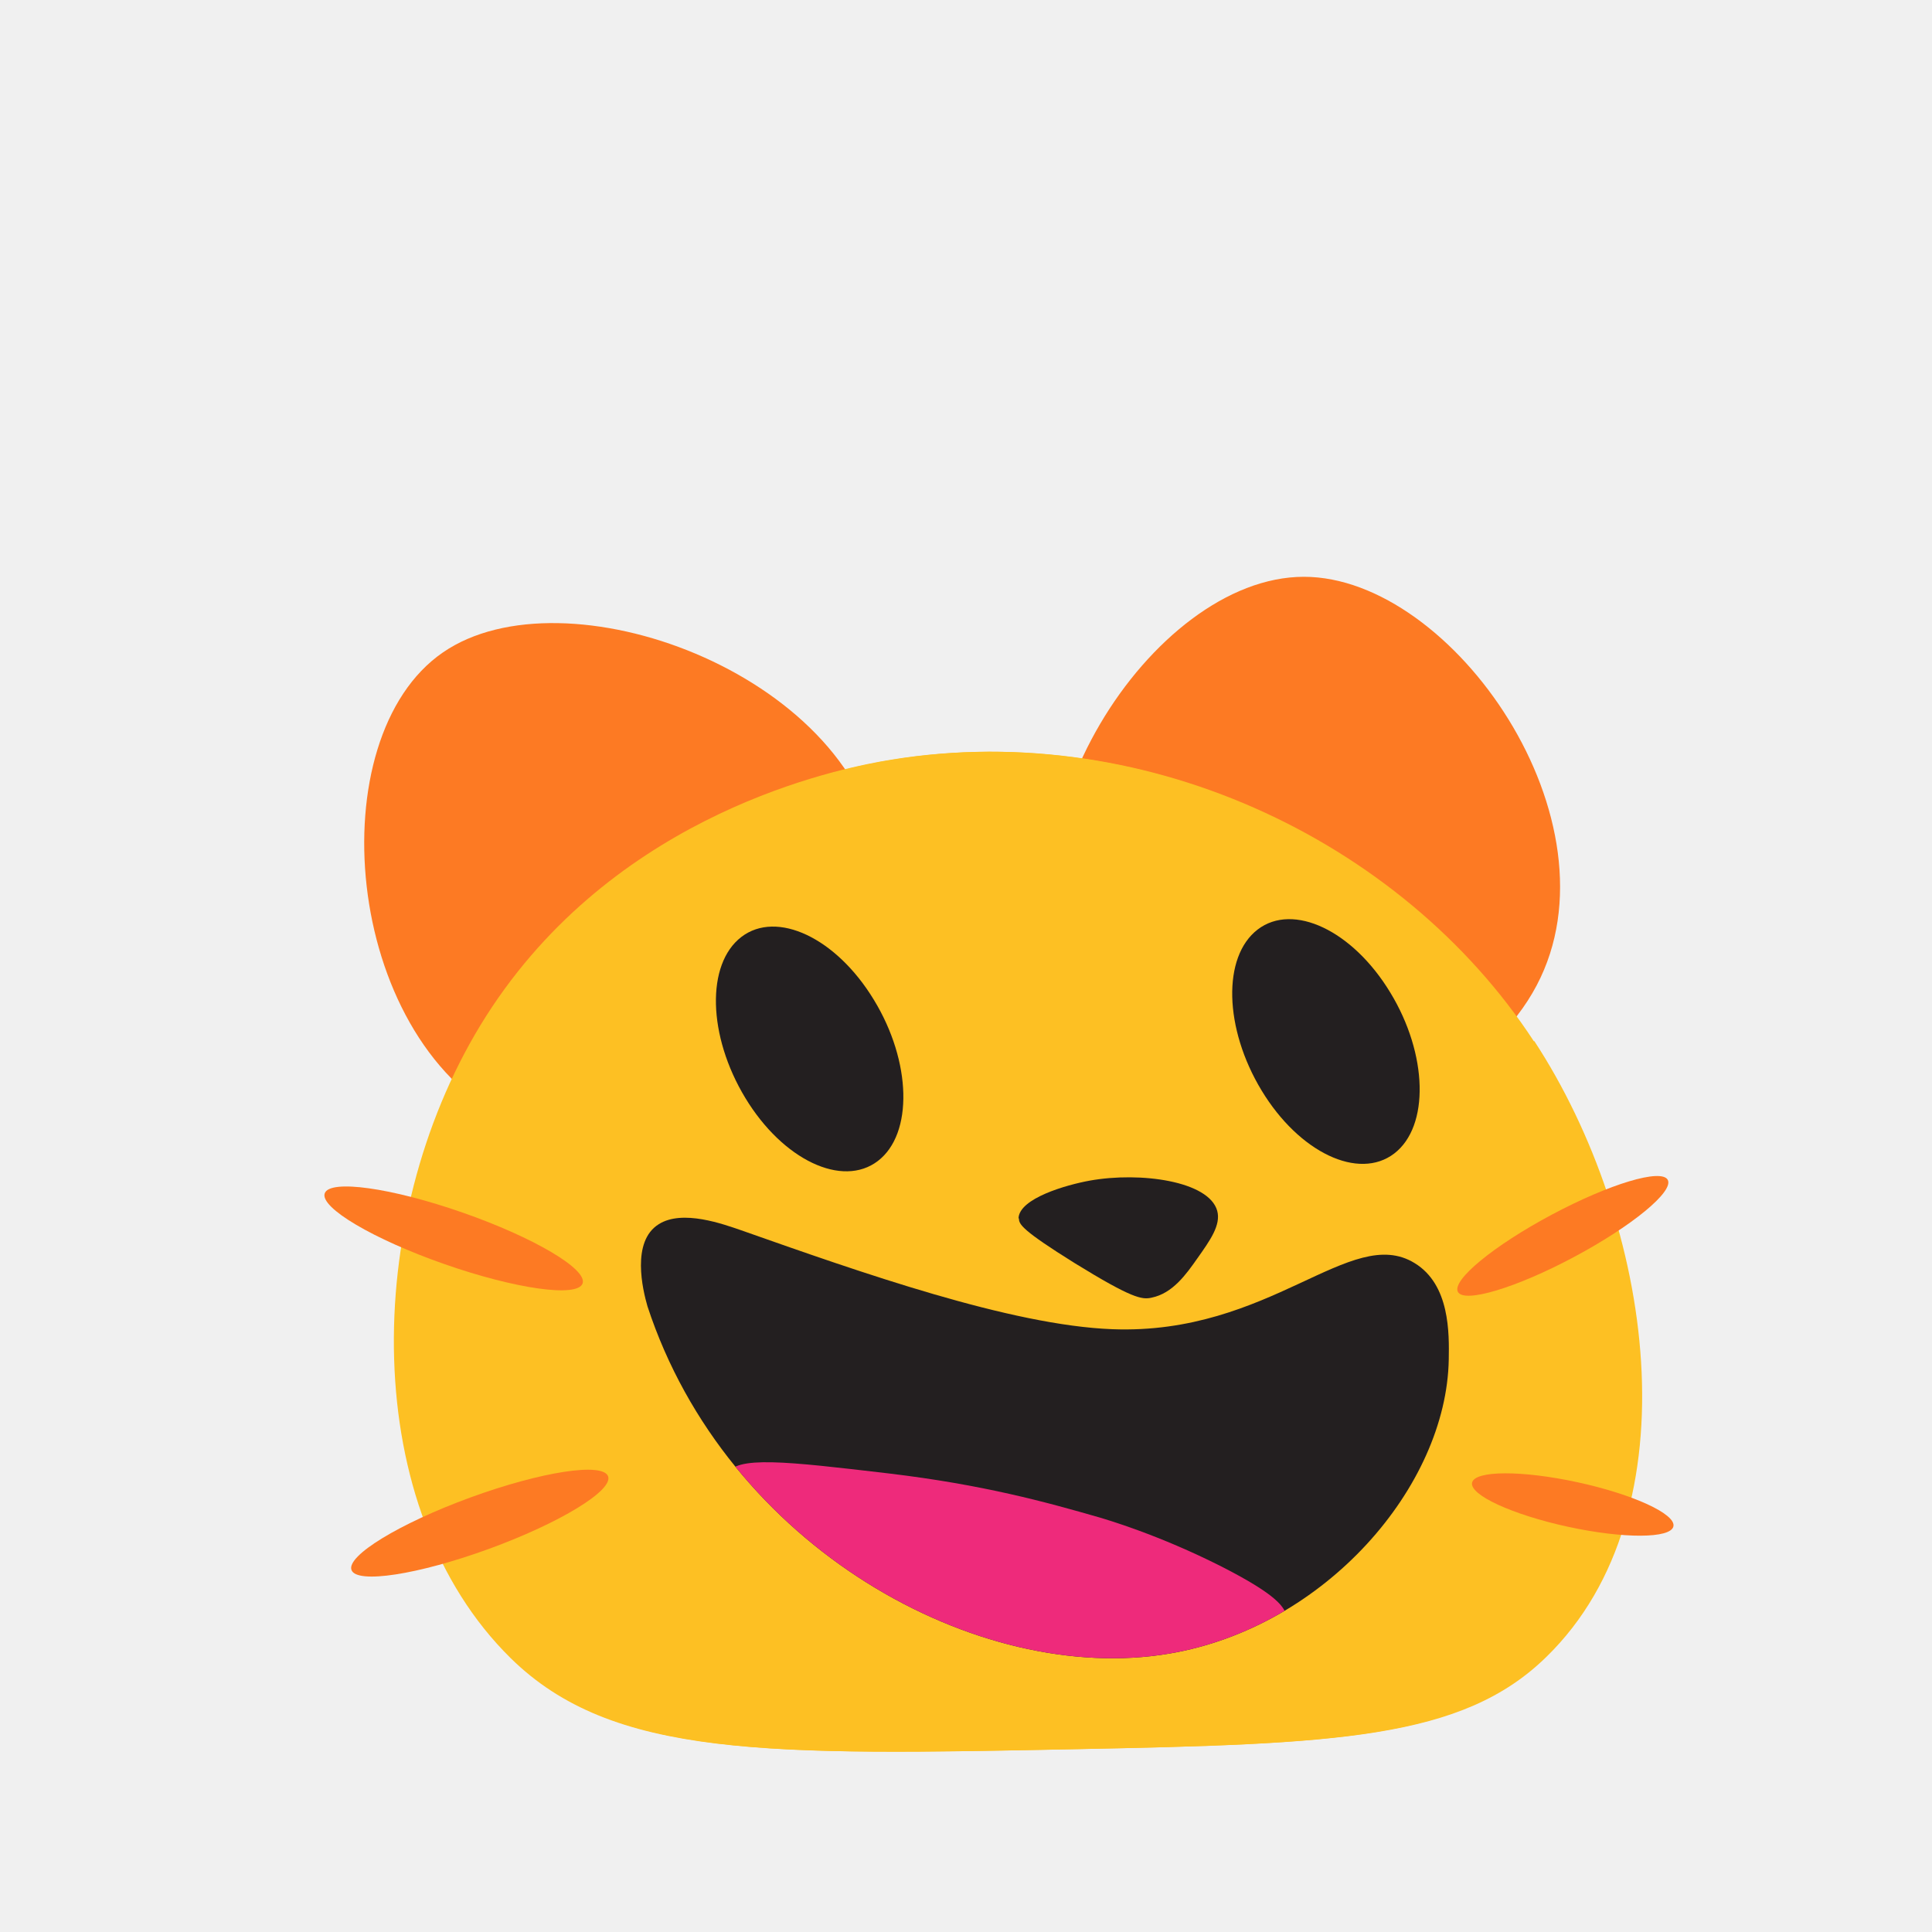
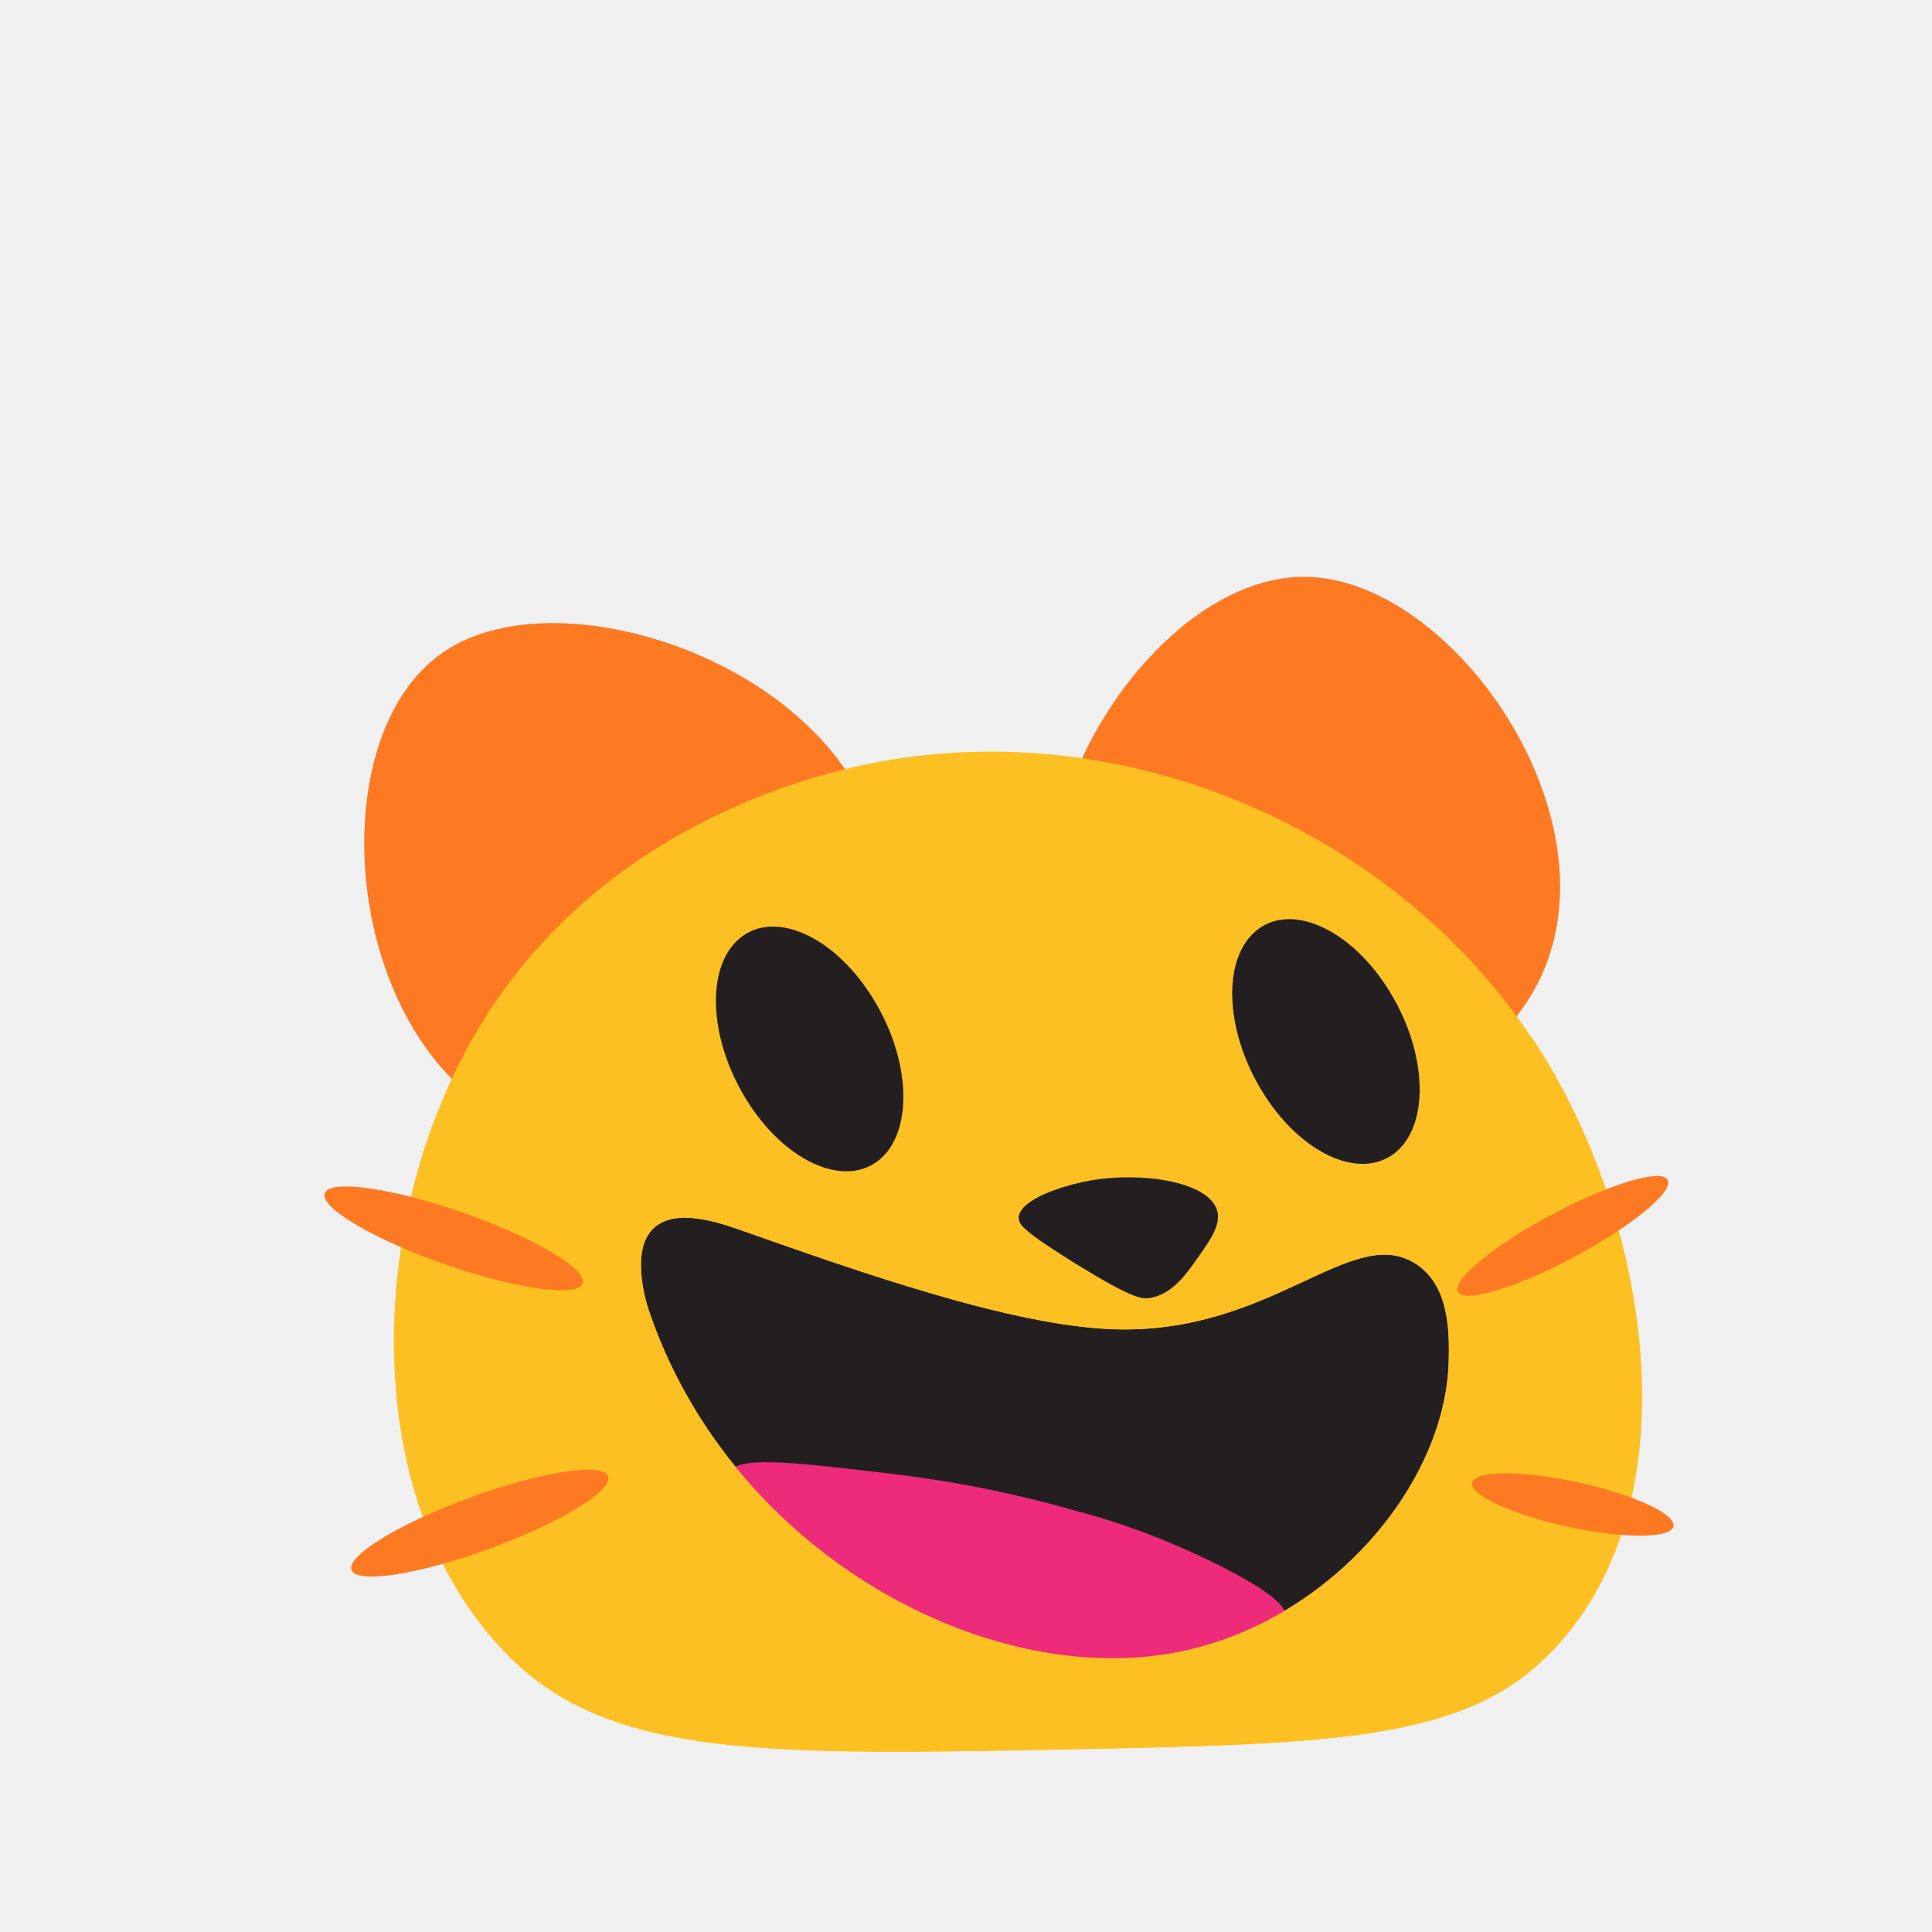
<svg xmlns="http://www.w3.org/2000/svg" width="256" height="256" viewBox="0 0 256 256" fill="none">
  <path d="M116.596 113.15C118.632 125.517 111.619 140.448 98.196 147.386C88.921 152.211 76.629 153.192 67.052 148.29C45.41 137.13 42.243 97.767 58.682 86.456C74.744 75.371 112.674 89.096 116.596 113.15Z" fill="#FD7A23" />
  <path d="M203.616 130.571C197.734 141.732 183.03 149.95 167.873 148.065C157.391 146.783 146.834 140.675 142.008 131.325C131.224 110.136 152.565 76.428 172.774 76.428C192.531 76.428 215.078 108.854 203.616 130.571Z" fill="#FD7A23" />
  <path d="M203.087 137.96C218.772 161.939 224.579 200.171 204.671 219.551C193.511 230.485 176.77 231.089 142.686 231.767C101.664 232.596 81.153 232.974 67.655 219.702C47.597 199.945 47.898 161.788 63.659 135.848C80.097 108.852 108.828 102.367 116.519 100.934C150.68 94.676 185.517 111.19 203.012 137.96H203.087Z" fill="#FDC023" />
  <path d="M203.313 137.96C218.998 161.939 224.804 200.171 204.897 219.551C193.737 230.485 176.996 231.089 142.912 231.767C101.89 232.596 81.379 232.974 67.881 219.702C47.823 199.945 48.124 161.788 63.885 135.848C80.323 108.852 109.053 102.367 116.745 100.934C150.905 94.676 185.743 111.19 203.238 137.96H203.313Z" fill="#FDC023" />
  <path d="M77.197 170.063C77.857 168.177 70.742 163.974 61.306 160.677C51.871 157.38 43.687 156.238 43.028 158.124C42.368 160.011 49.483 164.215 58.919 167.511C68.354 170.808 76.538 171.951 77.197 170.063Z" fill="#FD7A23" />
  <path d="M64.815 205.225C74.204 201.795 81.259 197.494 80.574 195.617C79.888 193.739 71.721 194.996 62.332 198.424C52.943 201.853 45.888 206.154 46.574 208.032C47.26 209.909 55.426 208.653 64.815 205.225Z" fill="#FD7A23" />
  <path d="M221.736 202.251C222.09 200.623 216.404 198.007 209.038 196.408C201.672 194.808 195.414 194.831 195.059 196.459C194.706 198.087 200.392 200.703 207.758 202.303C215.124 203.902 221.382 203.878 221.736 202.251Z" fill="#FD7A23" />
  <path d="M208.574 166.553C216.252 162.455 221.81 157.881 220.985 156.339C220.162 154.796 213.269 156.866 205.591 160.965C197.912 165.064 192.354 169.637 193.178 171.18C194.002 172.723 200.895 170.652 208.574 166.553Z" fill="#FD7A23" />
  <path d="M184.217,131.513c4.986,8.175,5.218,17.741.522,21.336-4.697,3.594-12.582-.116-17.568-8.349-4.986-8.232-5.217-17.741-.522-21.336,4.696-3.595,12.582.116,17.568,8.349Z" fill="#231F20" />
  <path d="M115.803,132.499c4.986,8.174,5.218,17.741.522,21.335-4.696,3.594-12.58-.117-17.566-8.349-4.986-8.232-5.218-17.741-.522-21.336,4.696-3.594,12.58.116,17.566,8.35Z" fill="#231F20" />
  <path d="M135.017 161.473C135.017 162.218 135.418 163.019 142.4 167.37C150.013 172.062 151.33 172.234 152.588 171.948C155.393 171.376 157.167 168.858 158.656 166.74C160.315 164.392 161.804 162.332 161.288 160.443C160.202 156.494 151.1 155.234 144.405 156.437C141.256 157.009 135.075 158.783 134.96 161.416L135.017 161.473Z" fill="#231F20" />
-   <path d="M98.214 163.019C95.867 162.217 90.43 160.214 87.282 162.217C83.618 164.507 85.164 170.917 85.793 173.092C96.268 205.03 129.636 223.403 154.936 219.111C175.598 215.62 191.682 196.96 191.968 180.132C192.025 176.698 192.14 170.231 187.446 167.368C178.975 162.161 168.386 176.928 147.381 176.126C133.93 175.611 114.126 168.628 98.214 163.019Z" fill="#231F20" />
  <mask id="mask0_1_955" style="mask-type:luminance" maskUnits="userSpaceOnUse" x="84" y="161" width="108" height="59">
    <path d="M98.214 163.019C95.867 162.217 90.43 160.214 87.282 162.217C83.618 164.507 85.164 170.917 85.793 173.092C96.268 205.03 129.636 223.403 154.936 219.111C175.598 215.62 191.682 196.96 191.968 180.132C192.025 176.698 192.14 170.231 187.446 167.368C178.975 162.161 168.386 176.928 147.381 176.126C133.93 175.611 114.126 168.628 98.214 163.019Z" fill="white" />
  </mask>
  <g mask="url(#mask0_1_955)">
+     <path d="M98.214 163.019C95.867 162.217 90.43 160.214 87.282 162.217C83.618 164.507 85.164 170.917 85.793 173.092C96.268 205.03 129.636 223.403 154.936 219.111C175.598 215.62 191.682 196.96 191.968 180.132C192.025 176.698 192.14 170.231 187.446 167.368C178.975 162.161 168.386 176.928 147.381 176.126C133.93 175.611 114.126 168.628 98.214 163.019Z" fill="#231F20" />
    <path d="M161.346 223.518C158.542 224.491 156.081 224.433 155.279 224.376C133.472 223.689 118.304 215.276 118.304 215.276C108.574 209.895 94.665 199.593 96.325 195.414C97.355 192.839 104.166 193.64 117.789 195.242C130.266 196.73 138.566 199.02 145.72 201.081C146.464 201.309 153.448 203.313 161.918 207.606C169.302 211.384 170.275 212.986 170.504 214.303C171.076 218.08 165.754 221.972 161.403 223.461L161.346 223.518Z" fill="#EE2A7B" />
  </g>
</svg>
